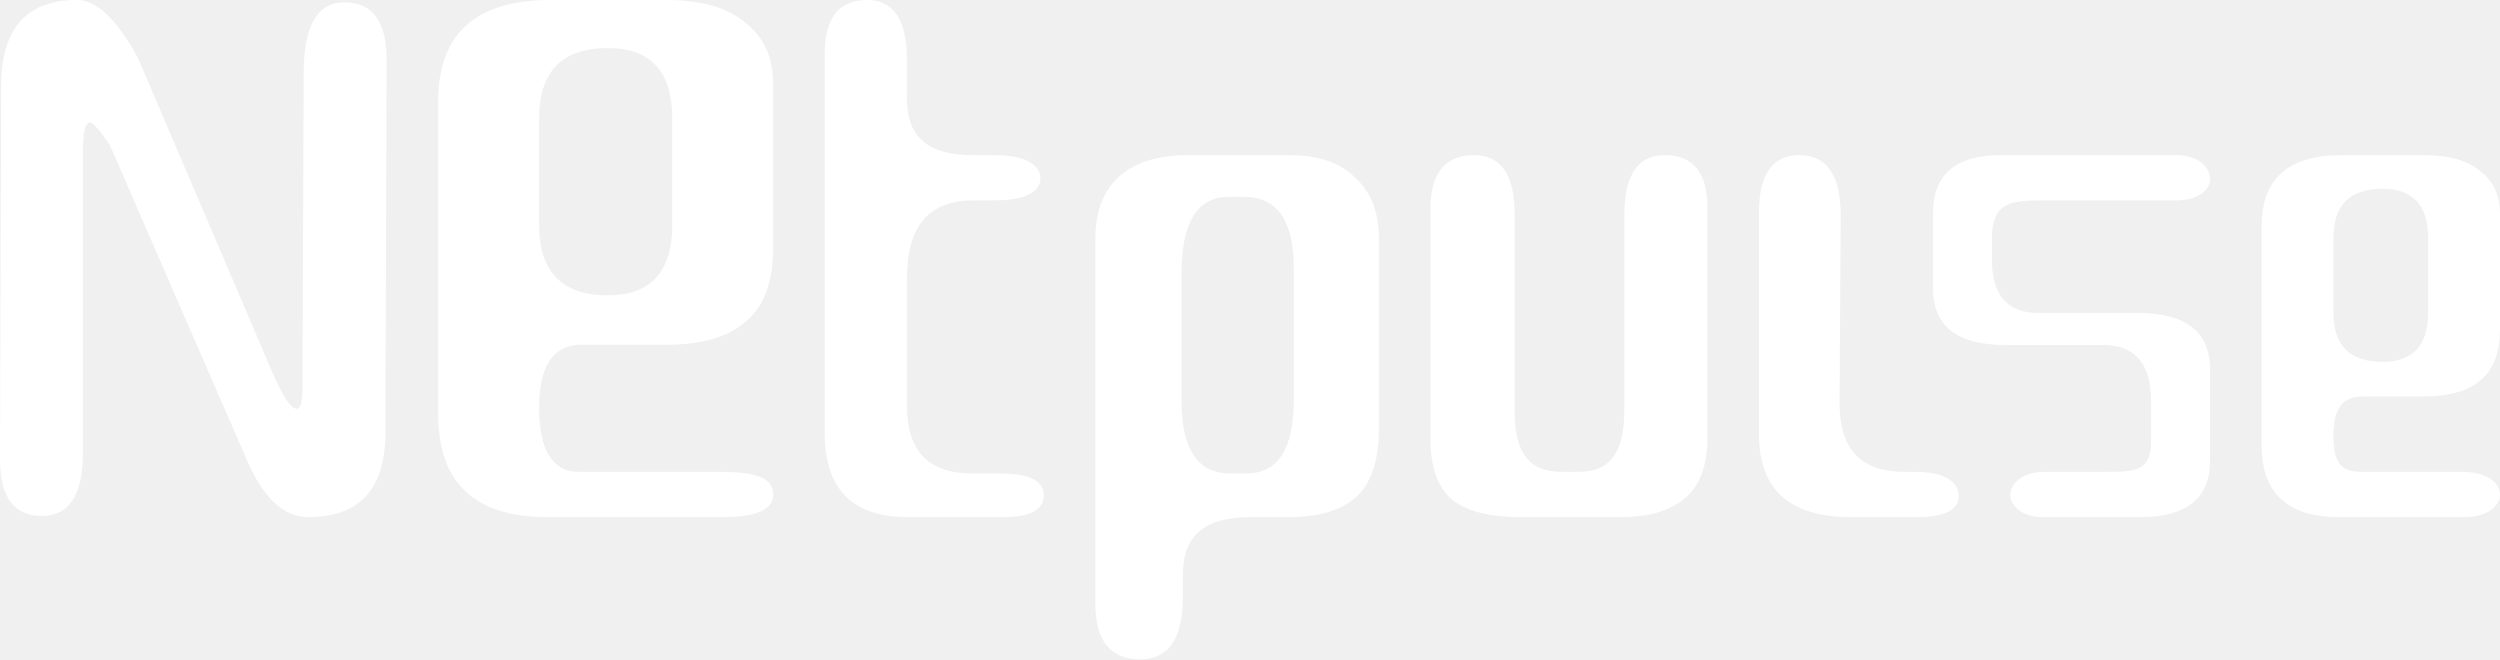
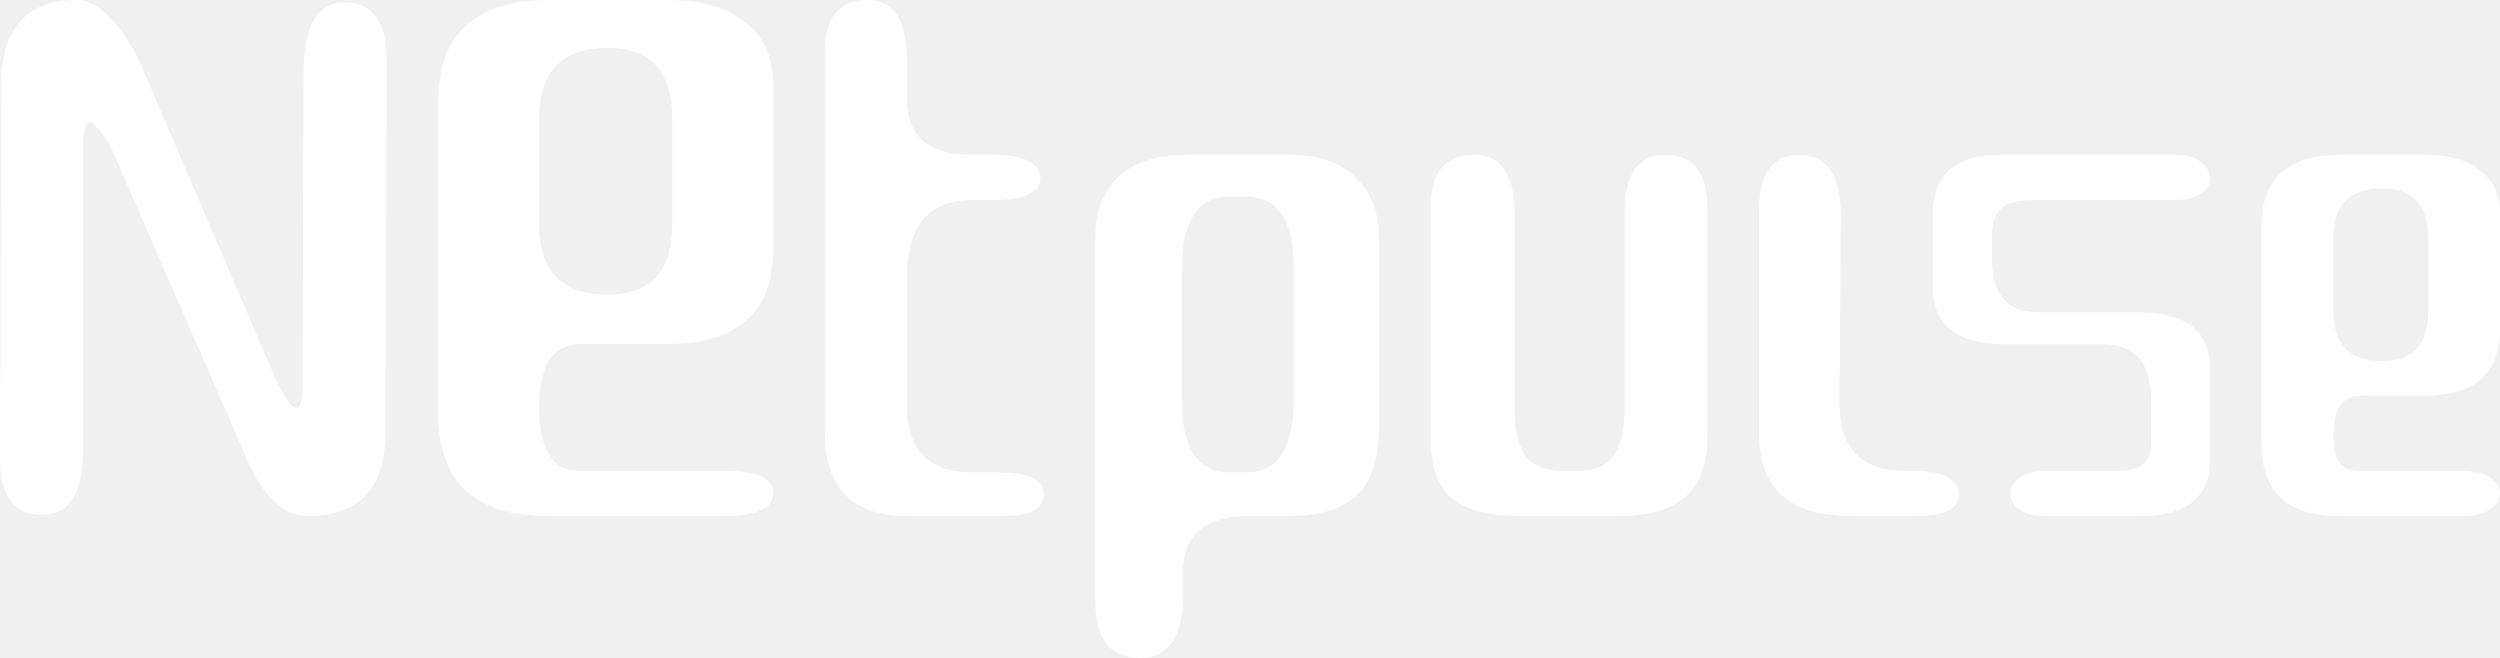
- <svg xmlns="http://www.w3.org/2000/svg" width="364" height="96" viewBox="0 0 364 96" fill="none">
-   <path d="M267.84 58.674C267.84 65.571 271.023 68.706 277.389 68.706H278.83C283.074 68.706 285.196 70.093 285.196 72.241C285.196 74.277 283.13 75.294 278.997 75.294H269.515C260.581 75.294 256.113 71.28 256.113 63.253V30.898C256.113 25.358 258.068 22.588 261.977 22.588C265.997 22.588 268.008 25.528 268.008 31.407L267.84 58.674Z" fill="white" />
-   <path d="M343.812 68.706H358.481C362.16 68.706 364 70.321 364 72.049C364 73.585 362.257 75.294 358.771 75.294H340.617C333.065 75.294 329.289 71.79 329.289 64.782V32.957C329.289 26.044 333.162 22.588 340.908 22.588H352.962C356.545 22.588 359.256 23.356 361.095 24.892C363.032 26.332 364 28.444 364 31.229V47.789C364 51.341 363.032 53.885 361.095 55.421C359.256 56.958 356.545 57.725 352.962 57.725H344.103C341.198 57.725 339.746 59.209 339.746 63.529C339.746 67.658 341.101 68.706 343.812 68.706ZM339.746 34.685V45.485C339.746 50.285 342.118 52.685 346.862 52.685C351.316 52.685 353.543 50.285 353.543 45.485V34.685C353.543 29.884 351.316 27.484 346.862 27.484C342.118 27.484 339.746 29.884 339.746 34.685Z" fill="white" />
-   <path d="M236.506 59.684V31.317C236.506 25.498 238.467 22.588 242.389 22.588C246.535 22.588 248.608 25.162 248.608 30.309V63.544C248.608 67.797 247.488 70.818 245.247 72.609C243.117 74.399 239.98 75.294 235.834 75.294H221.379C216.896 75.294 213.591 74.455 211.462 72.776C209.333 70.986 208.268 68.02 208.268 63.88V30.477C208.268 25.218 210.397 22.588 214.655 22.588C218.577 22.588 220.538 25.498 220.538 31.317V59.852C220.538 66.23 222.835 68.706 227.43 68.706H229.783C234.265 68.706 236.506 66.174 236.506 59.684Z" fill="white" />
-   <path d="M126.229 0C130.106 0 132.044 2.9 132.044 8.701V14.222C132.044 20.134 135.256 22.588 141.679 22.588H144.836C149.266 22.588 151.481 24.038 151.481 25.935C151.481 27.942 149.266 29.177 144.836 29.177H141.679C135.256 29.177 132.044 32.85 132.044 40.659V59.064C132.044 65.645 135.2 68.936 141.513 68.936H145.5C149.82 68.936 151.979 69.996 151.979 72.115C151.979 74.234 149.986 75.294 145.999 75.294H132.21C124.125 75.294 120.082 71.223 120.082 63.08V7.864C120.082 2.621 122.131 0 126.229 0Z" fill="white" />
-   <path d="M84.205 68.706H104.821C109.992 68.706 112.577 69.534 112.577 72.003C112.577 74.197 110.128 75.294 105.229 75.294H79.715C69.101 75.294 63.794 70.288 63.794 60.276V14.812C63.794 4.937 69.237 0 80.123 0H97.065C102.099 0 105.91 1.097 108.495 3.292C111.217 5.349 112.577 8.366 112.577 12.343V36.001C112.577 41.076 111.217 44.71 108.495 46.904C105.91 49.099 102.099 50.196 97.065 50.196H84.614C80.531 50.196 78.49 53.282 78.49 59.454C78.49 65.351 80.395 68.706 84.205 68.706ZM78.49 17.281V32.71C78.49 39.567 81.824 42.996 88.492 42.996C94.751 42.996 97.881 39.567 97.881 32.71V17.281C97.881 10.423 94.751 6.995 88.492 6.995C81.824 6.995 78.49 10.423 78.49 17.281Z" fill="white" />
-   <path d="M39.793 54.541C41.267 57.857 42.401 59.515 43.194 59.515C43.761 59.515 44.045 58.486 44.045 56.428L44.215 10.634C44.215 3.773 46.199 0.343 50.167 0.343C54.248 0.343 56.289 3.144 56.289 8.747L56.119 62.945C56.119 71.178 52.377 75.294 44.895 75.294C41.38 75.294 38.433 72.607 36.052 67.233L15.985 21.096C14.511 18.924 13.548 17.837 13.094 17.837C12.414 17.837 12.074 19.209 12.074 21.954V65.861C12.074 72.035 10.09 75.123 6.122 75.123C2.041 75.123 0 72.378 0 66.89L0.17 12.52C0.17 4.173 3.855 0 11.224 0C14.058 0 17.006 2.801 20.067 8.404L39.793 54.541Z" fill="white" />
-   <path d="M188.379 58.179V39.07C188.379 32.13 185.971 28.66 181.156 28.66H178.92C174.333 28.66 172.04 32.361 172.04 39.764V58.353C172.04 65.408 174.391 68.936 179.092 68.936H181.5C186.086 68.936 188.379 65.35 188.379 58.179ZM159.485 34.732C159.485 30.916 160.574 27.966 162.752 25.884C165.046 23.687 168.486 22.588 173.072 22.588H187.691C191.934 22.588 195.144 23.687 197.323 25.884C199.616 27.966 200.763 30.916 200.763 34.732V62.69C200.763 67.085 199.554 70.668 197.26 72.518C195.082 74.369 191.871 75.294 187.629 75.294H182.125C175.475 75.294 172.212 77.841 172.212 83.856V86.979C172.212 92.993 170.148 96 166.02 96C161.663 96 159.485 93.282 159.485 87.846V34.732Z" fill="white" />
-   <path d="M291.988 50.231C284.958 50.231 281.443 47.487 281.443 42V31.065C281.443 25.414 284.754 22.588 291.375 22.588H316.879C320.149 22.588 321.784 24.389 321.784 26.109C321.784 27.584 320.149 29.177 316.879 29.177H296.893C292.315 29.177 290.026 29.837 290.026 34.751V37.823C290.026 42.983 292.274 45.563 296.77 45.563H311.239C318.269 45.563 321.784 48.306 321.784 53.794V67.063C321.784 72.55 318.391 75.294 311.607 75.294H297.483C294.295 75.294 292.701 73.575 292.701 72.019C292.701 70.544 294.336 68.706 297.606 68.706H306.579C310.993 68.706 313.201 68.578 313.201 64.237V58.463C313.201 52.975 310.871 50.231 306.211 50.231H291.988Z" fill="white" />
+ <svg xmlns="http://www.w3.org/2000/svg" width="152" height="40" viewBox="0 0 152 40" fill="none">
+   <path d="M111.845 24.448C111.845 27.321 113.175 28.628 115.833 28.628H116.434C118.207 28.628 119.093 29.206 119.093 30.101C119.093 30.949 118.23 31.372 116.504 31.372H112.545C108.814 31.372 106.948 29.7 106.948 26.355V12.874C106.948 10.566 107.765 9.412 109.397 9.412C111.076 9.412 111.915 10.637 111.915 13.086L111.845 24.448Z" fill="white" />
+   <path d="M143.57 28.628H149.695C151.232 28.628 152 29.3 152 30.02C152 30.66 151.272 31.372 149.817 31.372H142.236C139.082 31.372 137.505 29.913 137.505 26.992V13.732C137.505 10.852 139.122 9.412 142.357 9.412H147.391C148.887 9.412 150.019 9.732 150.787 10.372C151.596 10.972 152 11.852 152 13.012V19.912C152 21.392 151.596 22.452 150.787 23.092C150.019 23.732 148.887 24.052 147.391 24.052H143.691C142.478 24.052 141.872 24.671 141.872 26.471C141.872 28.191 142.438 28.628 143.57 28.628ZM141.872 14.452V18.952C141.872 20.952 142.862 21.952 144.844 21.952C146.703 21.952 147.633 20.952 147.633 18.952V14.452C147.633 12.452 146.703 11.452 144.844 11.452C142.862 11.452 141.872 12.452 141.872 14.452Z" fill="white" />
+   <path d="M98.761 24.868V13.049C98.761 10.624 99.58 9.412 101.217 9.412C102.949 9.412 103.814 10.484 103.814 12.629V26.477C103.814 28.249 103.347 29.508 102.411 30.253C101.522 31 100.211 31.372 98.48 31.372H92.444C90.572 31.372 89.192 31.023 88.303 30.323C87.414 29.578 86.969 28.342 86.969 26.617V12.699C86.969 10.508 87.858 9.412 89.636 9.412C91.274 9.412 92.093 10.624 92.093 13.049V24.938C92.093 27.596 93.052 28.628 94.971 28.628H95.953C97.825 28.628 98.761 27.573 98.761 24.868Z" fill="white" />
+   <path d="M52.711 0C54.33 0 55.139 1.208 55.139 3.625V5.926C55.139 8.389 56.48 9.412 59.163 9.412H60.481C62.331 9.412 63.256 10.016 63.256 10.806C63.256 11.643 62.331 12.157 60.481 12.157H59.163C56.48 12.157 55.139 13.688 55.139 16.941V24.61C55.139 27.352 56.457 28.723 59.093 28.723H60.758C62.562 28.723 63.464 29.165 63.464 30.048C63.464 30.931 62.631 31.372 60.967 31.372H55.209C51.832 31.372 50.144 29.676 50.144 26.283V3.277C50.144 1.092 51 0 52.711 0Z" fill="white" />
+   <path d="M35.163 28.628H43.771C45.931 28.628 47.01 28.973 47.01 30.001C47.01 30.915 45.987 31.372 43.942 31.372H33.288C28.855 31.372 26.639 29.287 26.639 25.115V6.172C26.639 2.057 28.912 0 33.458 0H40.532C42.635 0 44.226 0.457 45.306 1.371C46.442 2.229 47.01 3.486 47.01 5.143V15.001C47.01 17.115 46.442 18.629 45.306 19.544C44.226 20.458 42.635 20.915 40.532 20.915H35.333C33.628 20.915 32.776 22.201 32.776 24.772C32.776 27.23 33.572 28.628 35.163 28.628ZM32.776 7.2V13.629C32.776 16.486 34.168 17.915 36.953 17.915C39.566 17.915 40.873 16.486 40.873 13.629V7.2C40.873 4.343 39.566 2.914 36.953 2.914C34.168 2.914 32.776 4.343 32.776 7.2Z" fill="white" />
+   <path d="M16.617 22.725C17.232 24.107 17.706 24.798 18.037 24.798C18.274 24.798 18.392 24.369 18.392 23.512L18.463 4.431C18.463 1.572 19.292 0.143 20.949 0.143C22.653 0.143 23.505 1.31 23.505 3.645L23.434 26.227C23.434 29.657 21.872 31.372 18.747 31.372C17.28 31.372 16.049 30.253 15.055 28.014L6.675 8.79C6.06 7.885 5.657 7.432 5.468 7.432C5.184 7.432 5.042 8.004 5.042 9.147V27.442C5.042 30.015 4.213 31.301 2.556 31.301C0.852 31.301 0 30.158 0 27.871L0.071 5.217C0.071 1.739 1.61 0 4.687 0C5.87 0 7.101 1.167 8.379 3.502L16.617 22.725Z" fill="white" />
+   <path d="M78.664 24.241V16.279C78.664 13.387 77.658 11.942 75.647 11.942H74.714C72.799 11.942 71.841 13.484 71.841 16.568V24.314C71.841 27.253 72.822 28.723 74.786 28.723H75.791C77.706 28.723 78.664 27.229 78.664 24.241ZM66.598 14.472C66.598 12.882 67.053 11.653 67.963 10.785C68.92 9.87 70.357 9.412 72.272 9.412H78.377C80.148 9.412 81.489 9.87 82.399 10.785C83.356 11.653 83.835 12.882 83.835 14.472V26.121C83.835 27.952 83.33 29.445 82.373 30.216C81.463 30.987 80.122 31.372 78.35 31.372H76.052C73.275 31.372 71.913 32.434 71.913 34.94V36.241C71.913 38.747 71.051 40 69.327 40C67.508 40 66.598 38.867 66.598 36.602V14.472Z" fill="white" />
+   <path d="M121.929 20.93C118.994 20.93 117.526 19.786 117.526 17.5V12.944C117.526 10.589 118.908 9.412 121.673 9.412H132.323C133.688 9.412 134.371 10.162 134.371 10.879C134.371 11.493 133.688 12.157 132.323 12.157H123.977C122.066 12.157 121.11 12.432 121.11 14.48V15.759C121.11 17.909 122.049 18.984 123.926 18.984H129.968C132.903 18.984 134.371 20.128 134.371 22.414V27.943C134.371 30.229 132.955 31.372 130.121 31.372H124.224C122.892 31.372 122.227 30.656 122.227 30.008C122.227 29.393 122.909 28.628 124.275 28.628H128.022C129.865 28.628 130.787 28.574 130.787 26.765V24.359C130.787 22.073 129.814 20.93 127.869 20.93H121.929Z" fill="white" />
</svg>
